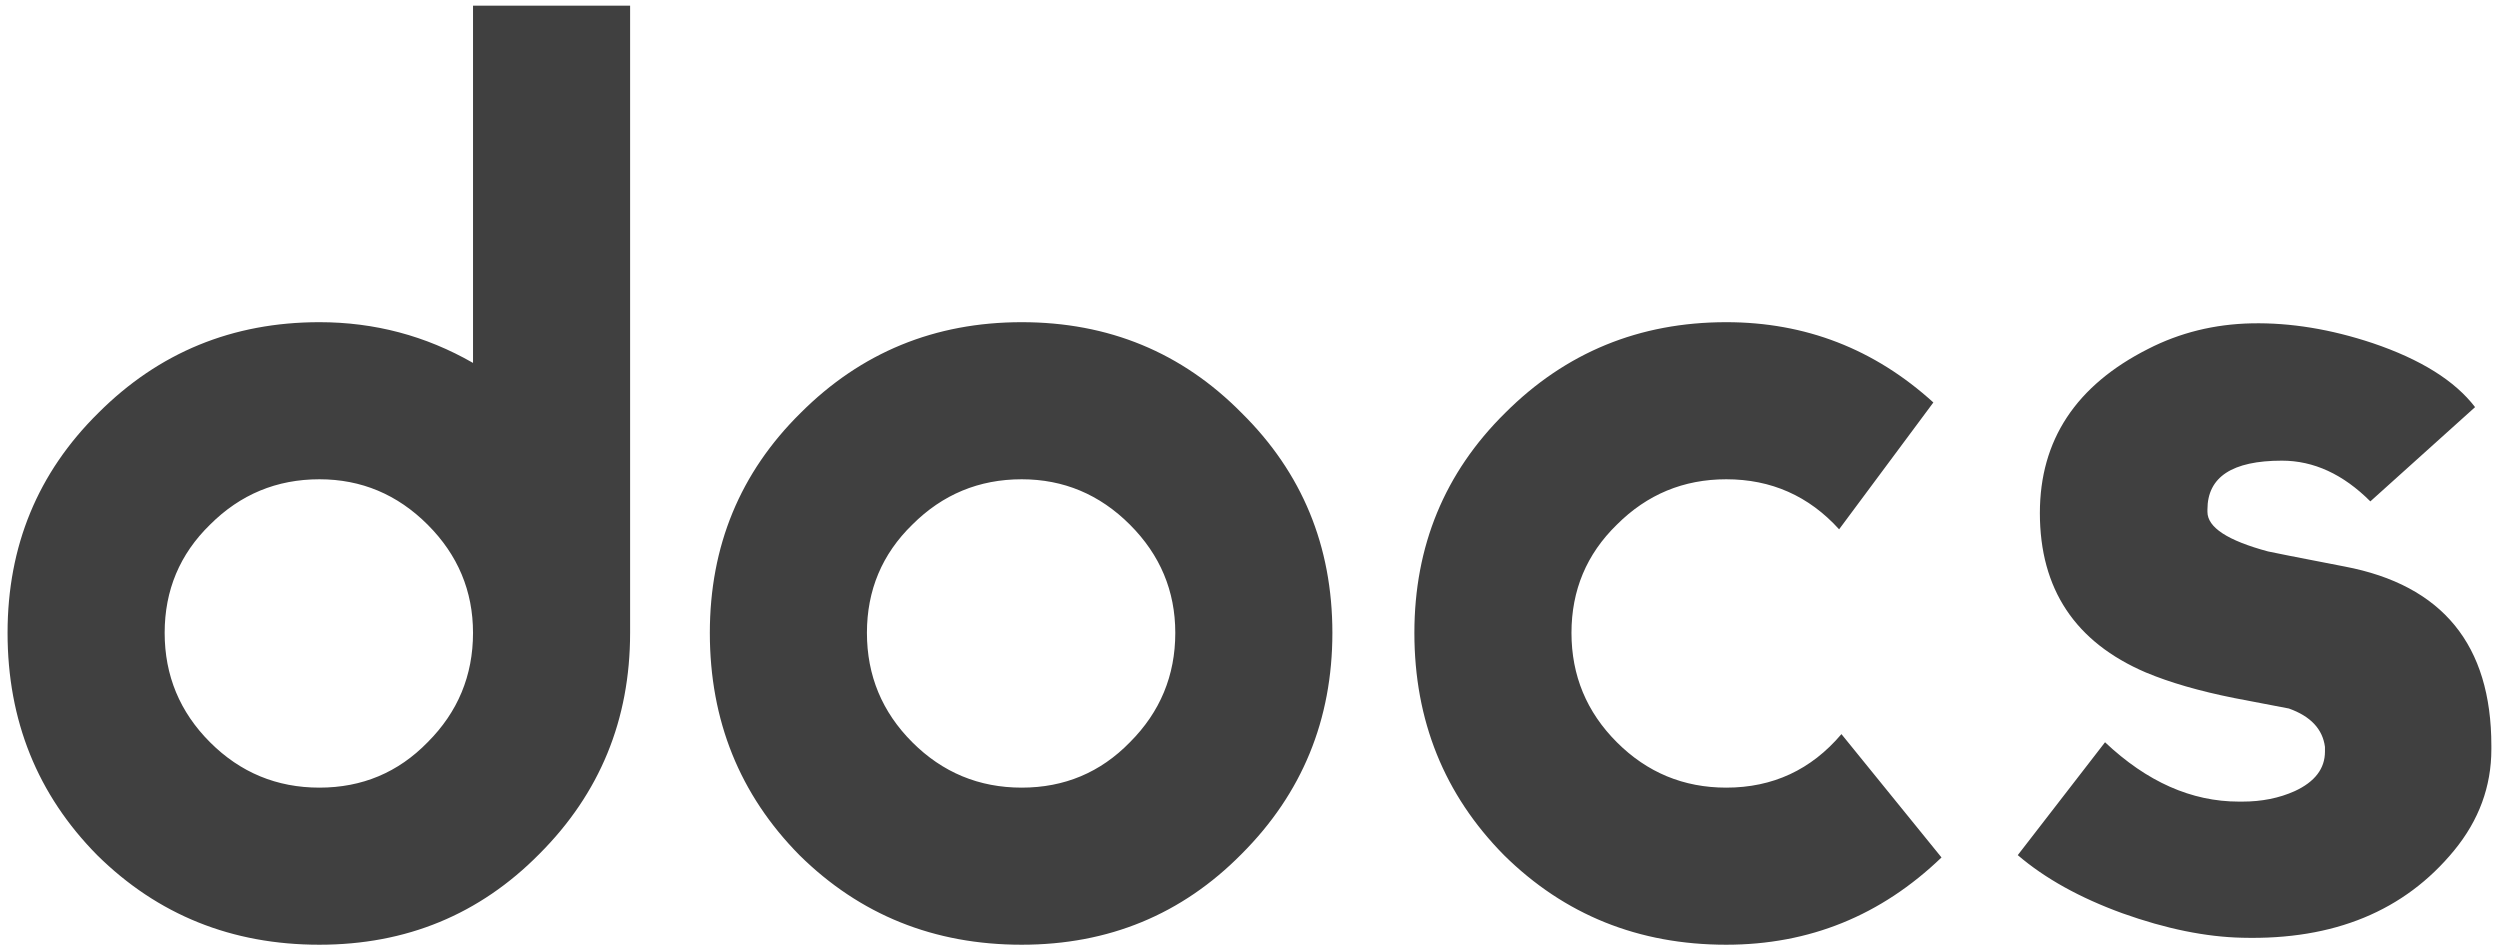
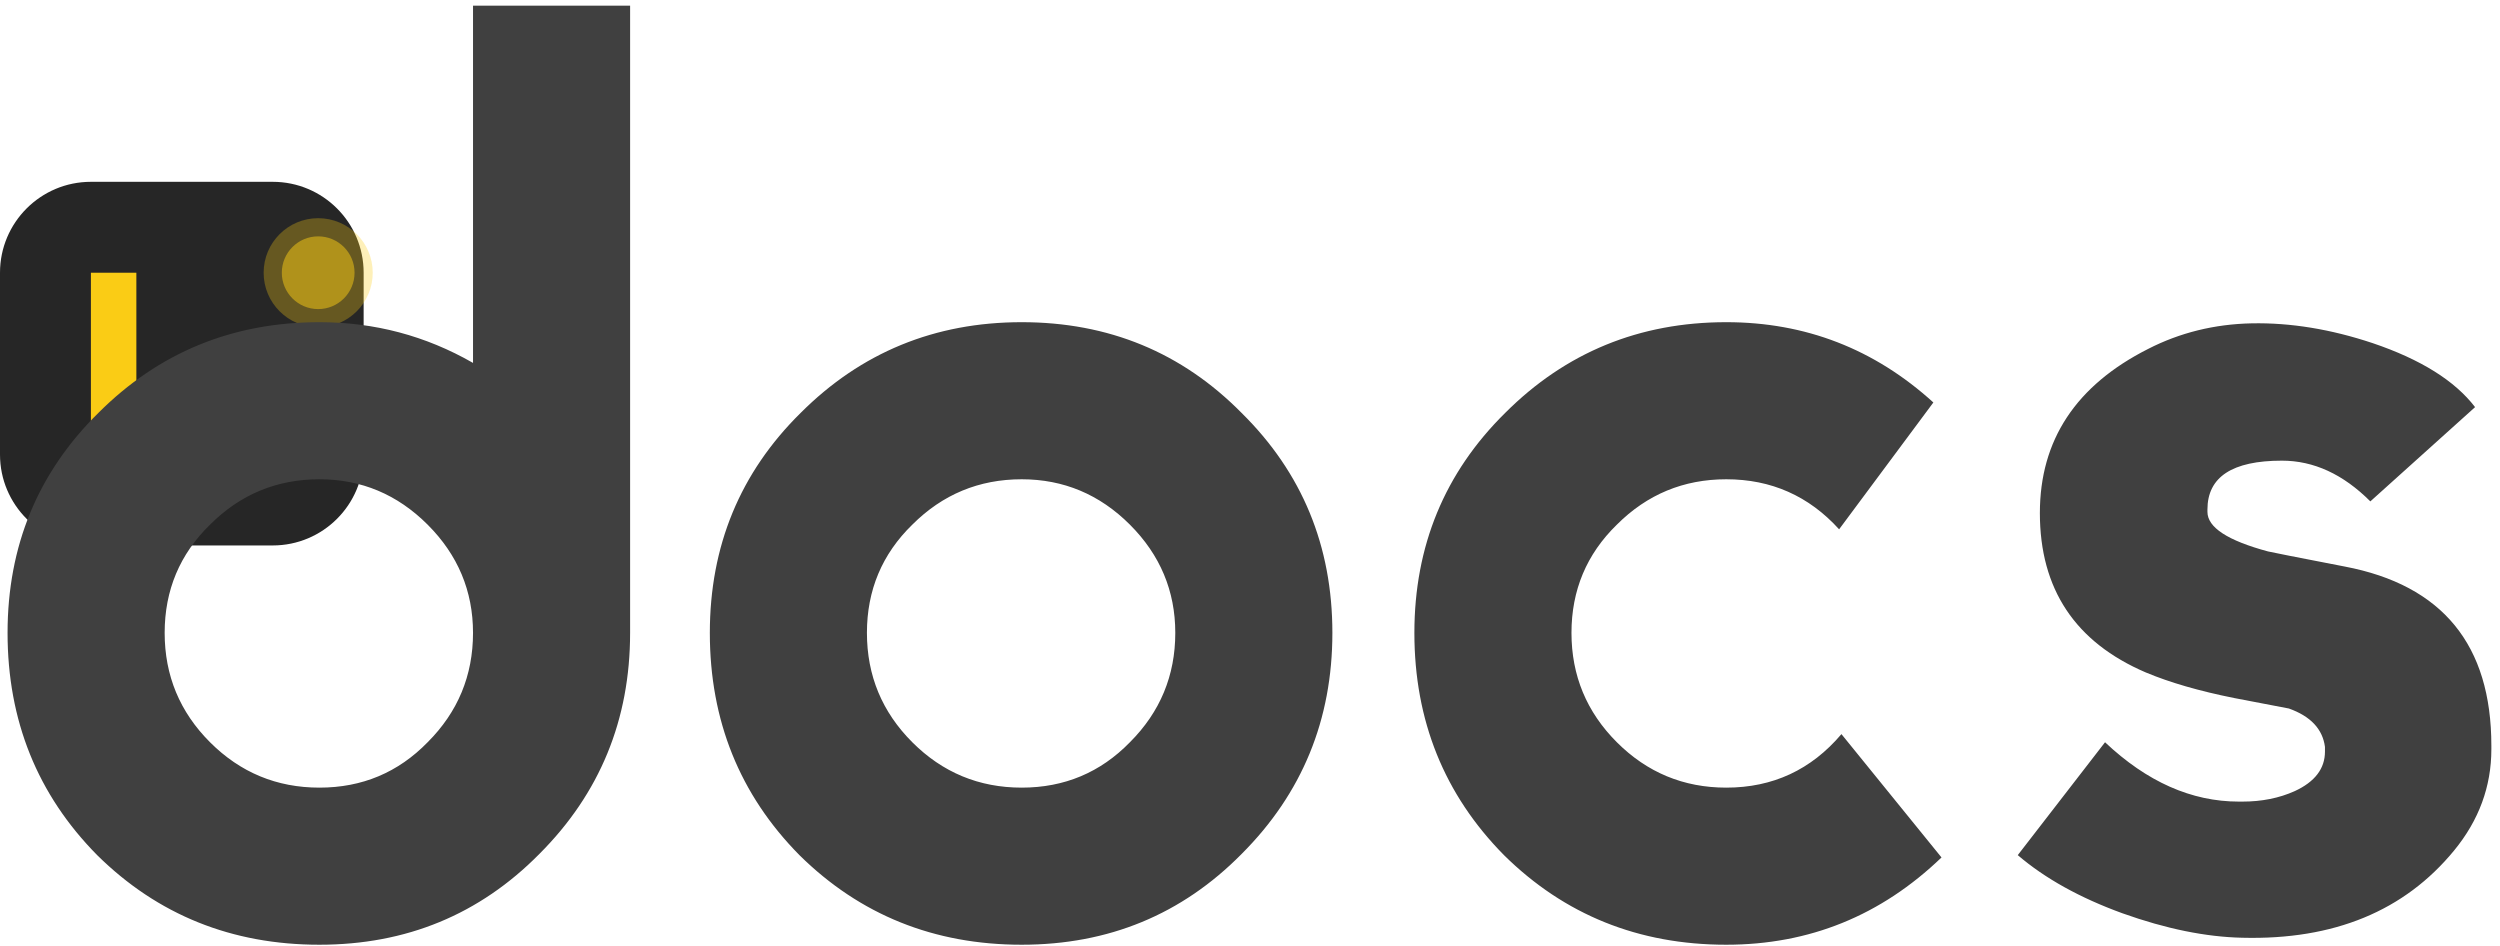
<svg xmlns="http://www.w3.org/2000/svg" viewBox="0 0 275 104" width="275" height="104" fill="none" style="height: 1.5rem; margin-bottom: 0.2rem;">
+   <g transform="translate(0, 20)">
+     <rect width="40" height="40" rx="10" fill="#262626" />
+     <path d="M10 10 L10 30 L30 30 L30 25 L15 25 L15 10 Z" fill="#FACC15" />
+     <circle cx="35" cy="10" r="6" fill="#FACC15" opacity="0.3" />
+     <circle cx="35" cy="10" r="4" fill="#FACC15" opacity="0.5" />
+   </g>
  <path d="M69.312 69.616C69.312 79.173 65.984 87.28 59.328 93.936C52.757 100.592 44.693 103.92 35.136 103.92C25.493 103.92 17.344 100.635 10.688 94.064C4.117 87.408 0.832 79.259 0.832 69.616C0.832 60.059 4.16 51.995 10.816 45.424C17.472 38.768 25.579 35.44 35.136 35.44C41.195 35.44 46.827 36.933 52.032 39.92V0.624H69.312V69.616ZM52.032 69.616C52.032 65.008 50.368 61.04 47.04 57.712C43.712 54.384 39.744 52.72 35.136 52.72C30.443 52.72 26.432 54.384 23.104 57.712C19.776 60.955 18.112 64.923 18.112 69.616C18.112 74.309 19.776 78.32 23.104 81.648C26.432 84.976 30.443 86.64 35.136 86.64C39.829 86.64 43.797 84.976 47.04 81.648C50.368 78.32 52.032 74.309 52.032 69.616ZM146.562 69.616C146.562 79.173 143.234 87.28 136.578 93.936C130.007 100.592 121.943 103.92 112.386 103.92C102.743 103.92 94.594 100.635 87.938 94.064C81.367 87.408 78.082 79.259 78.082 69.616C78.082 60.059 81.41 51.995 88.066 45.424C94.722 38.768 102.829 35.44 112.386 35.44C121.943 35.44 130.007 38.768 136.578 45.424C143.234 51.995 146.562 60.059 146.562 69.616ZM129.282 69.616C129.282 65.008 127.618 61.04 124.29 57.712C120.962 54.384 116.994 52.72 112.386 52.72C107.693 52.72 103.682 54.384 100.354 57.712C97.026 60.955 95.362 64.923 95.362 69.616C95.362 74.309 97.026 78.32 100.354 81.648C103.682 84.976 107.693 86.64 112.386 86.64C117.079 86.64 121.047 84.976 124.29 81.648C127.618 78.32 129.282 74.309 129.282 69.616ZM213.566 94.32C206.91 100.72 199.017 103.92 189.886 103.92C180.243 103.92 172.094 100.635 165.438 94.064C158.867 87.408 155.582 79.259 155.582 69.616C155.582 60.059 158.91 51.995 165.566 45.424C172.222 38.768 180.329 35.44 189.886 35.44C198.59 35.44 206.185 38.384 212.67 44.272L202.302 58.224C198.974 54.555 194.835 52.72 189.886 52.72C185.193 52.72 181.182 54.384 177.854 57.712C174.526 60.955 172.862 64.923 172.862 69.616C172.862 74.309 174.526 78.32 177.854 81.648C181.182 84.976 185.193 86.64 189.886 86.64C195.006 86.64 199.23 84.677 202.558 80.752L213.566 94.32ZM274.05 82.416C274.05 86.512 272.685 90.224 269.954 93.552C264.493 100.208 256.727 103.408 246.658 103.152C242.647 103.067 238.253 102.171 233.474 100.464C228.781 98.757 224.941 96.624 221.954 94.064L231.554 81.648C236.162 86 241.069 88.176 246.274 88.176H246.658C248.791 88.176 250.711 87.792 252.418 87.024C254.637 86 255.746 84.549 255.746 82.672V82.16C255.49 80.197 254.167 78.789 251.778 77.936C250.839 77.765 248.834 77.381 245.762 76.784C241.922 76.016 238.679 75.077 236.034 73.968C228.269 70.64 224.386 64.795 224.386 56.432C224.386 48.411 228.354 42.395 236.29 38.384C239.789 36.592 243.586 35.653 247.682 35.568C251.949 35.483 256.386 36.208 260.994 37.744C266.285 39.536 270.039 41.883 272.258 44.784L260.738 55.152C257.751 52.165 254.509 50.672 251.01 50.672C245.549 50.672 242.818 52.464 242.818 56.048V56.304C242.818 58.011 245.037 59.461 249.474 60.656C249.815 60.741 252.631 61.296 257.922 62.32C268.674 64.368 274.05 70.939 274.05 82.032V82.416Z" class="docs-logo-svg" fill="#404040" />
  <style>
    [data-theme="dark"] .docs-logo-svg {
      fill: #d4d4d4;
    }
- </style>
+   </style>
</svg>
